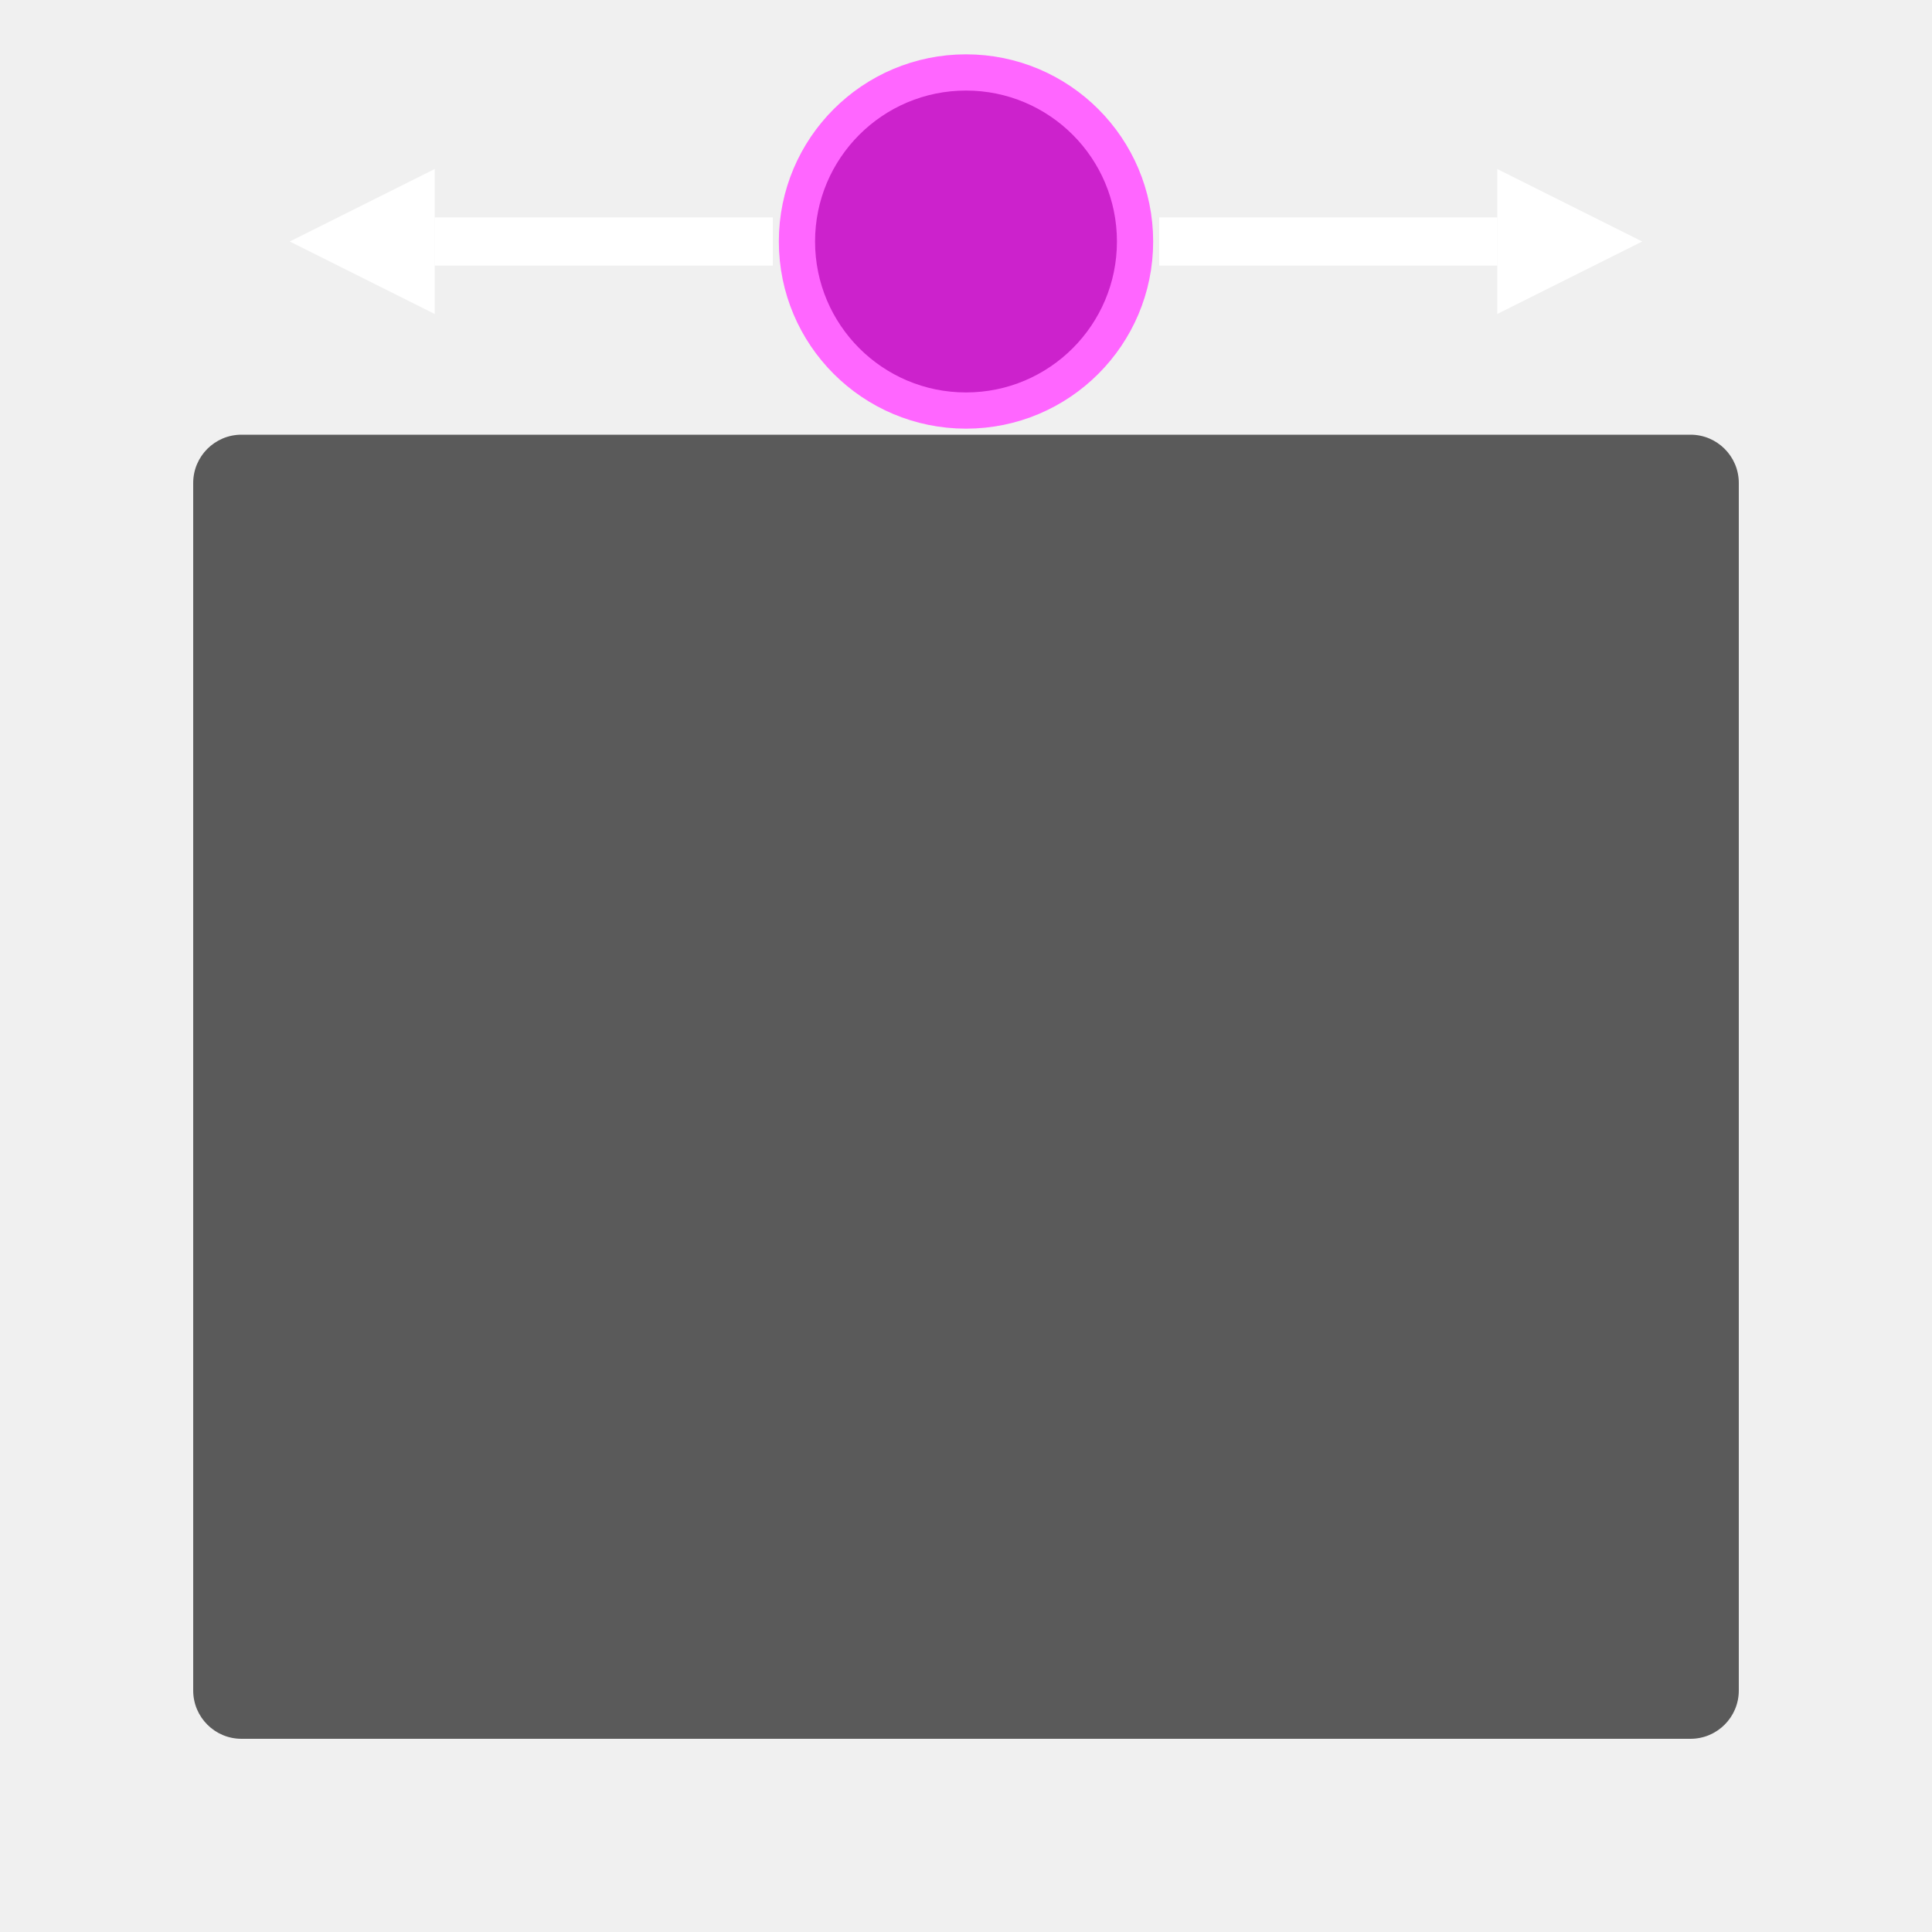
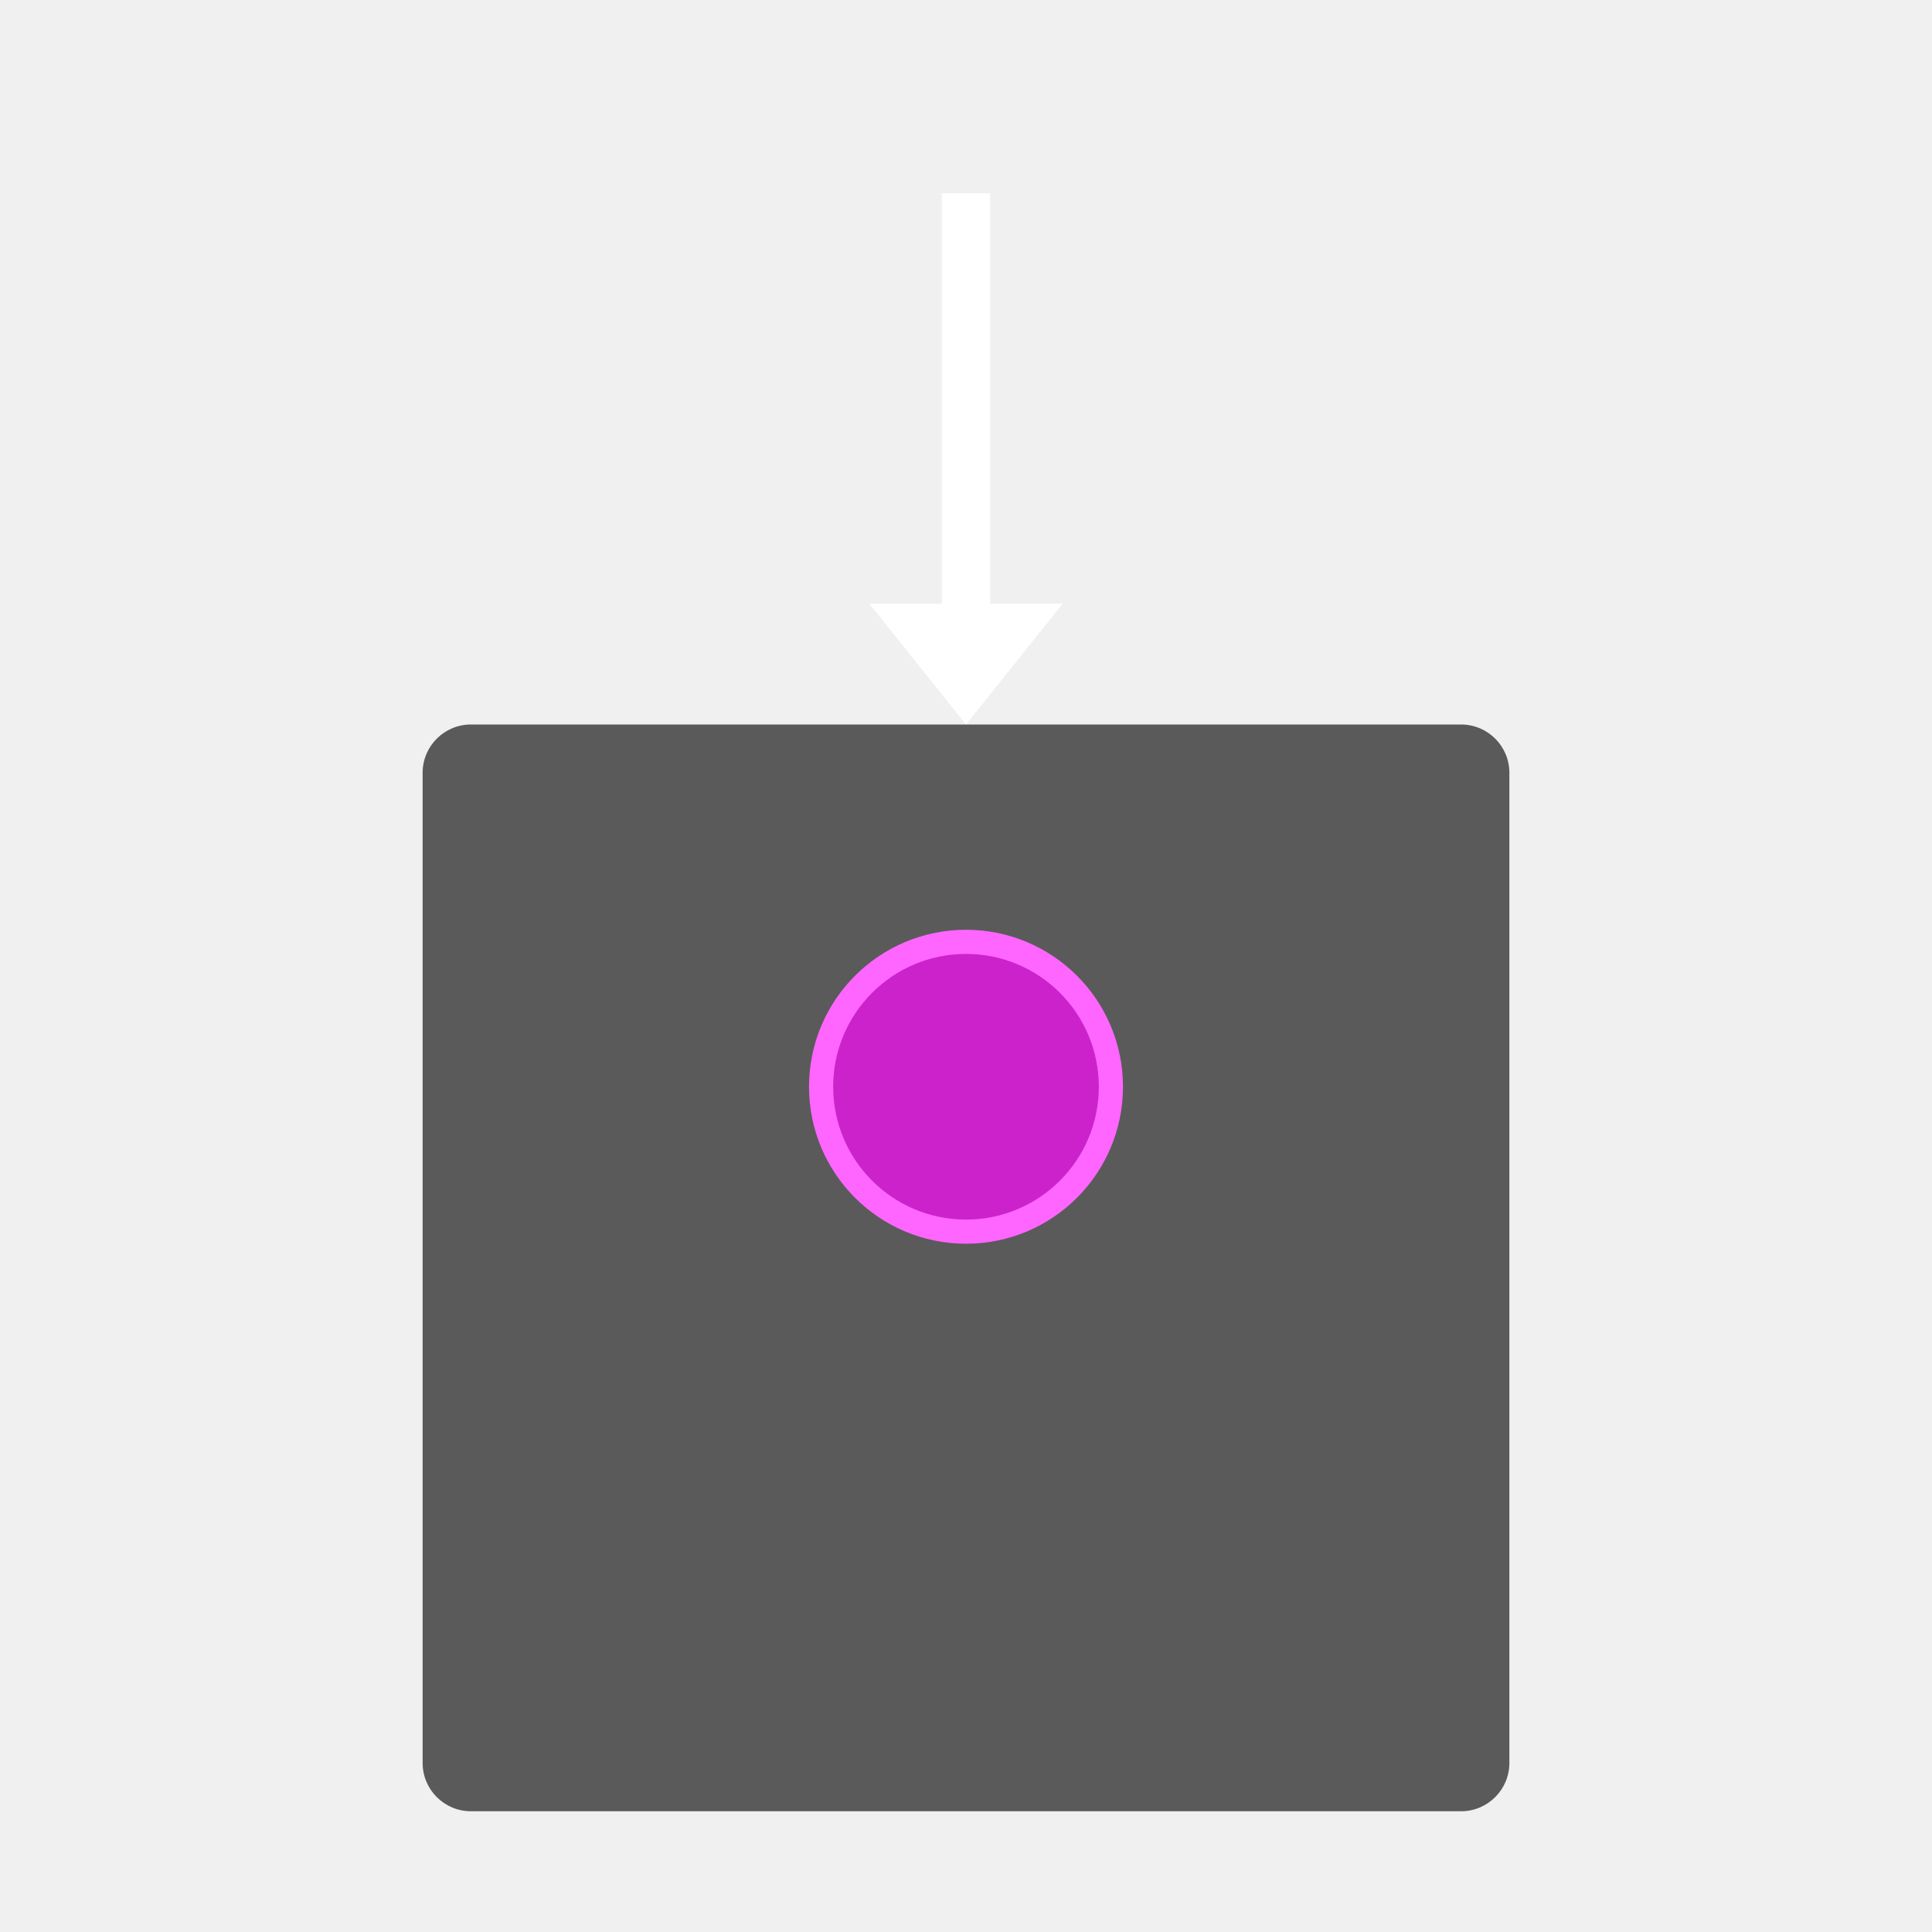
<svg xmlns="http://www.w3.org/2000/svg" viewBox="0 0 80 80">
-   <rect x="8" y="18" width="64" height="54" fill="#5a5a5a" rx="2" />
-   <circle cx="40" cy="10" r="7" fill="#cc22cc" stroke="#ff66ff" stroke-width="1.5" />
-   <line x1="32" y1="10" x2="18" y2="10" stroke="white" stroke-width="2" />
-   <polygon points="18,7 12,10 18,13" fill="white" />
-   <line x1="48" y1="10" x2="62" y2="10" stroke="white" stroke-width="2" />
-   <polygon points="62,7 68,10 62,13" fill="white" />
+   <rect x="17.5" y="30" width="45" height="45" fill="#5a5a5a" rx="2" />
+   <circle cx="40" cy="45" r="6" fill="#cc22cc" stroke="#ff66ff" stroke-width="1" />
+   <line x1="40" y1="8" x2="40" y2="25" stroke="white" stroke-width="2" />
+   <polygon points="36,25 40,30 44,25" fill="white" />
</svg>
